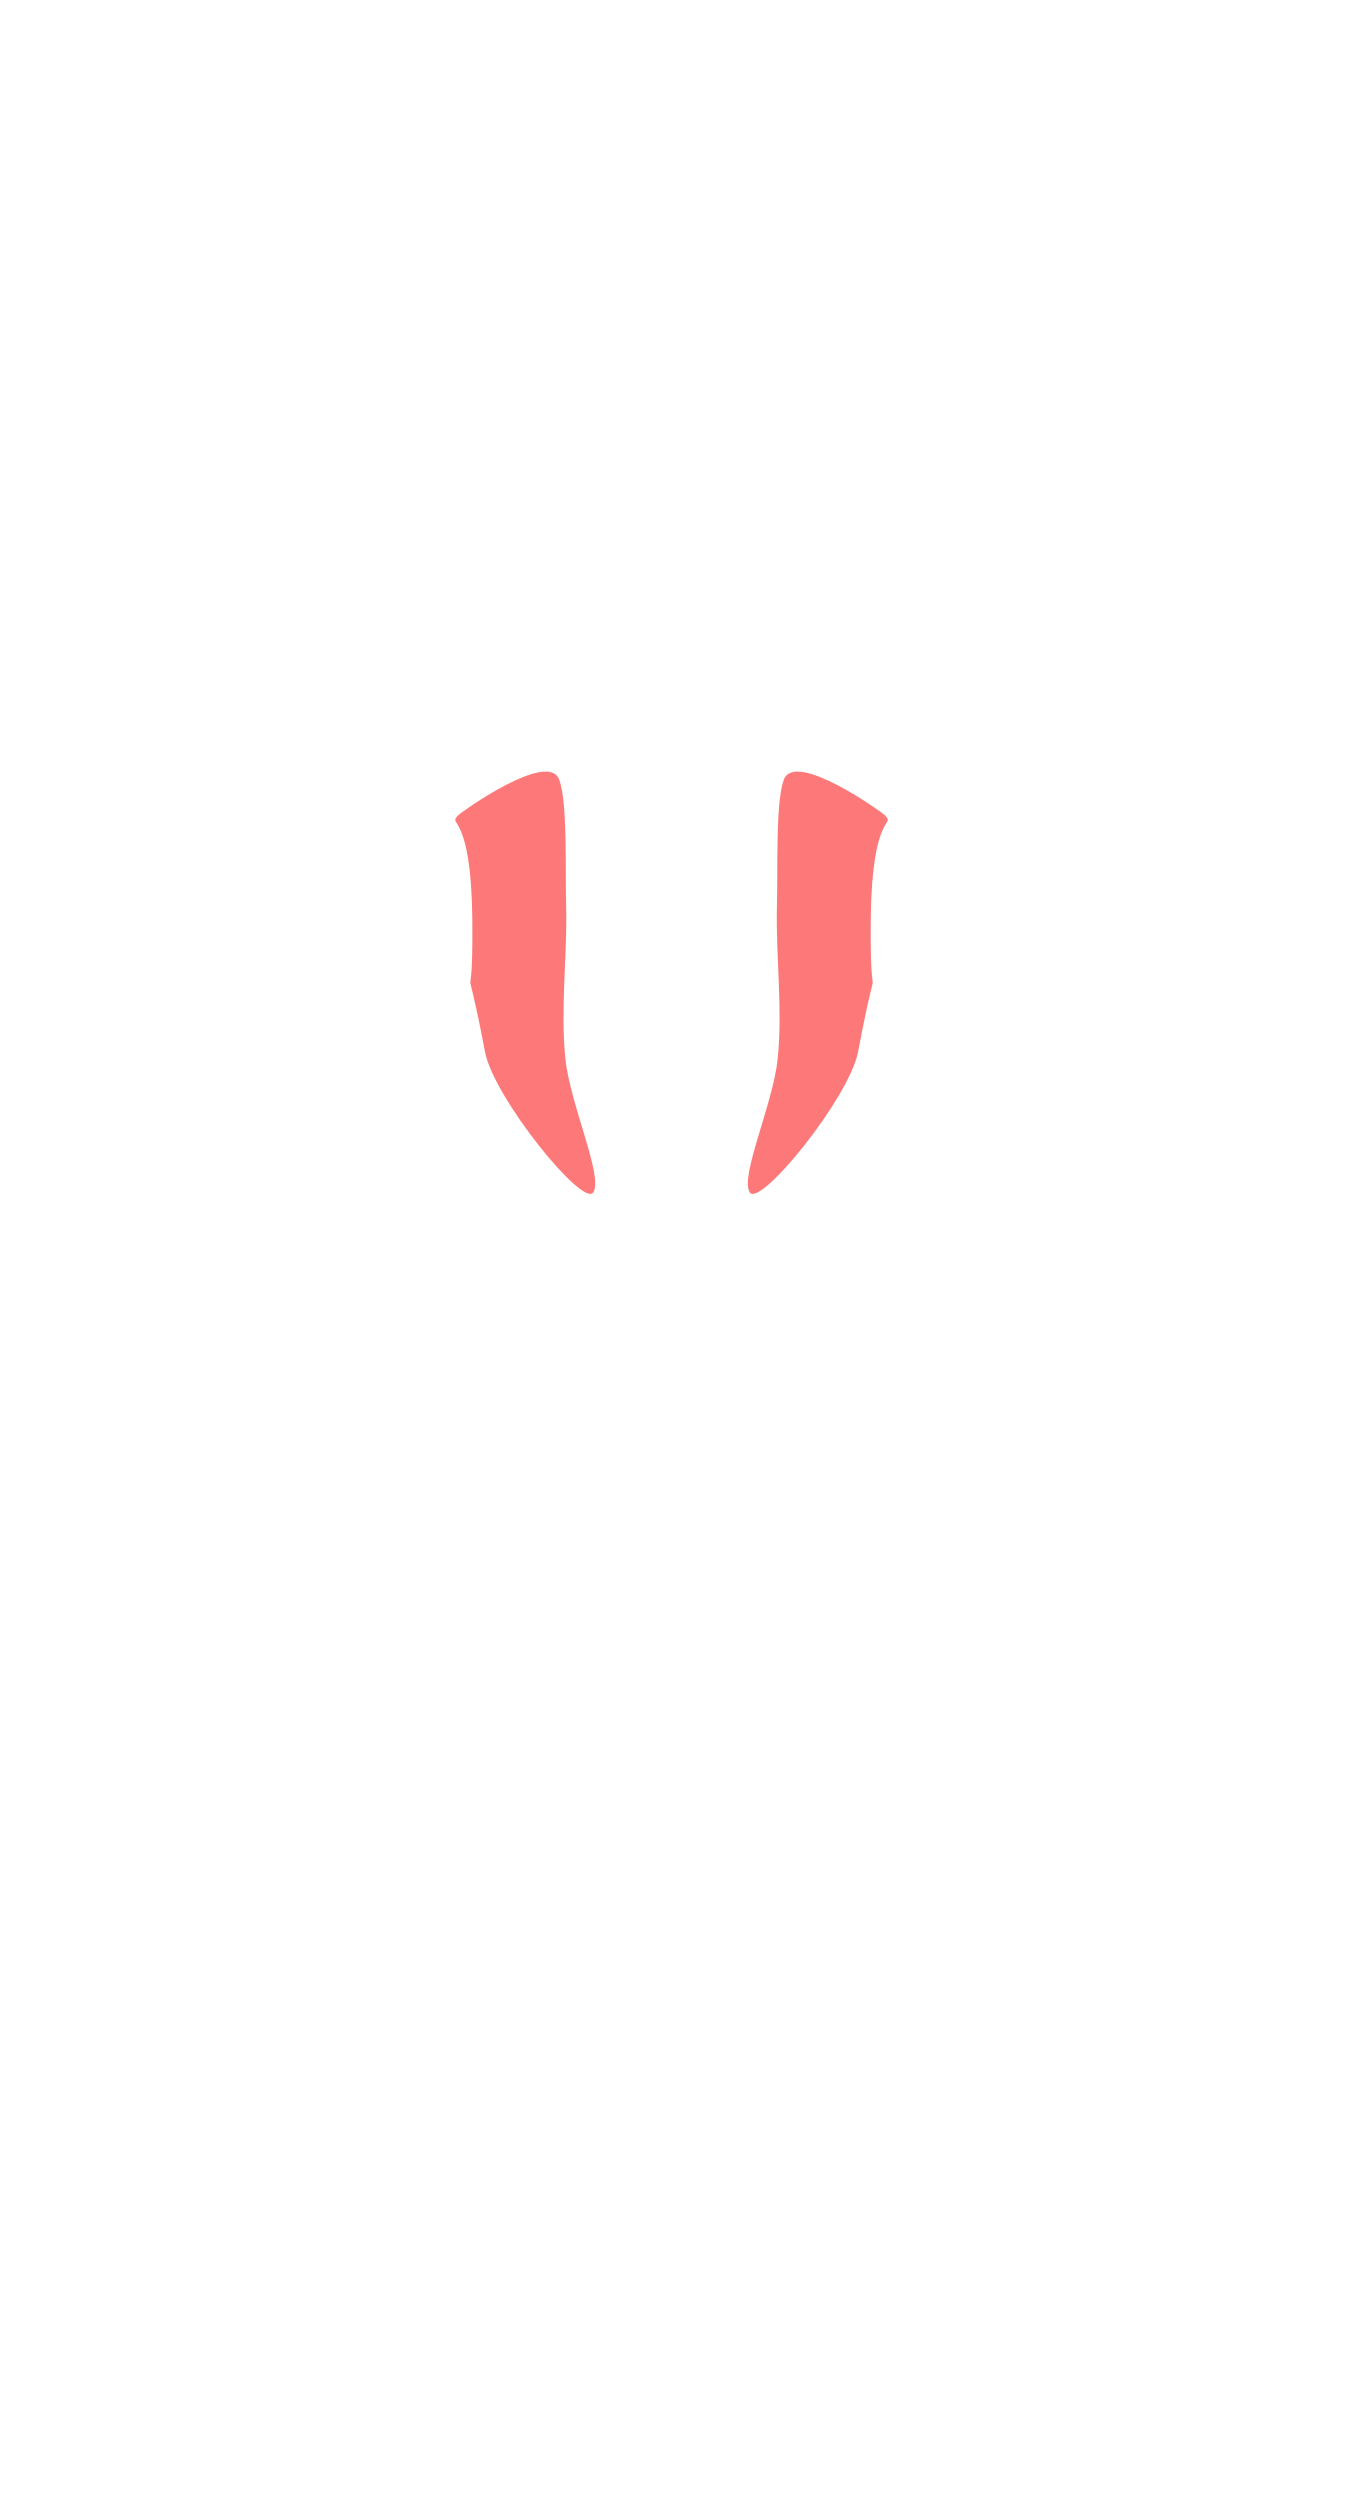
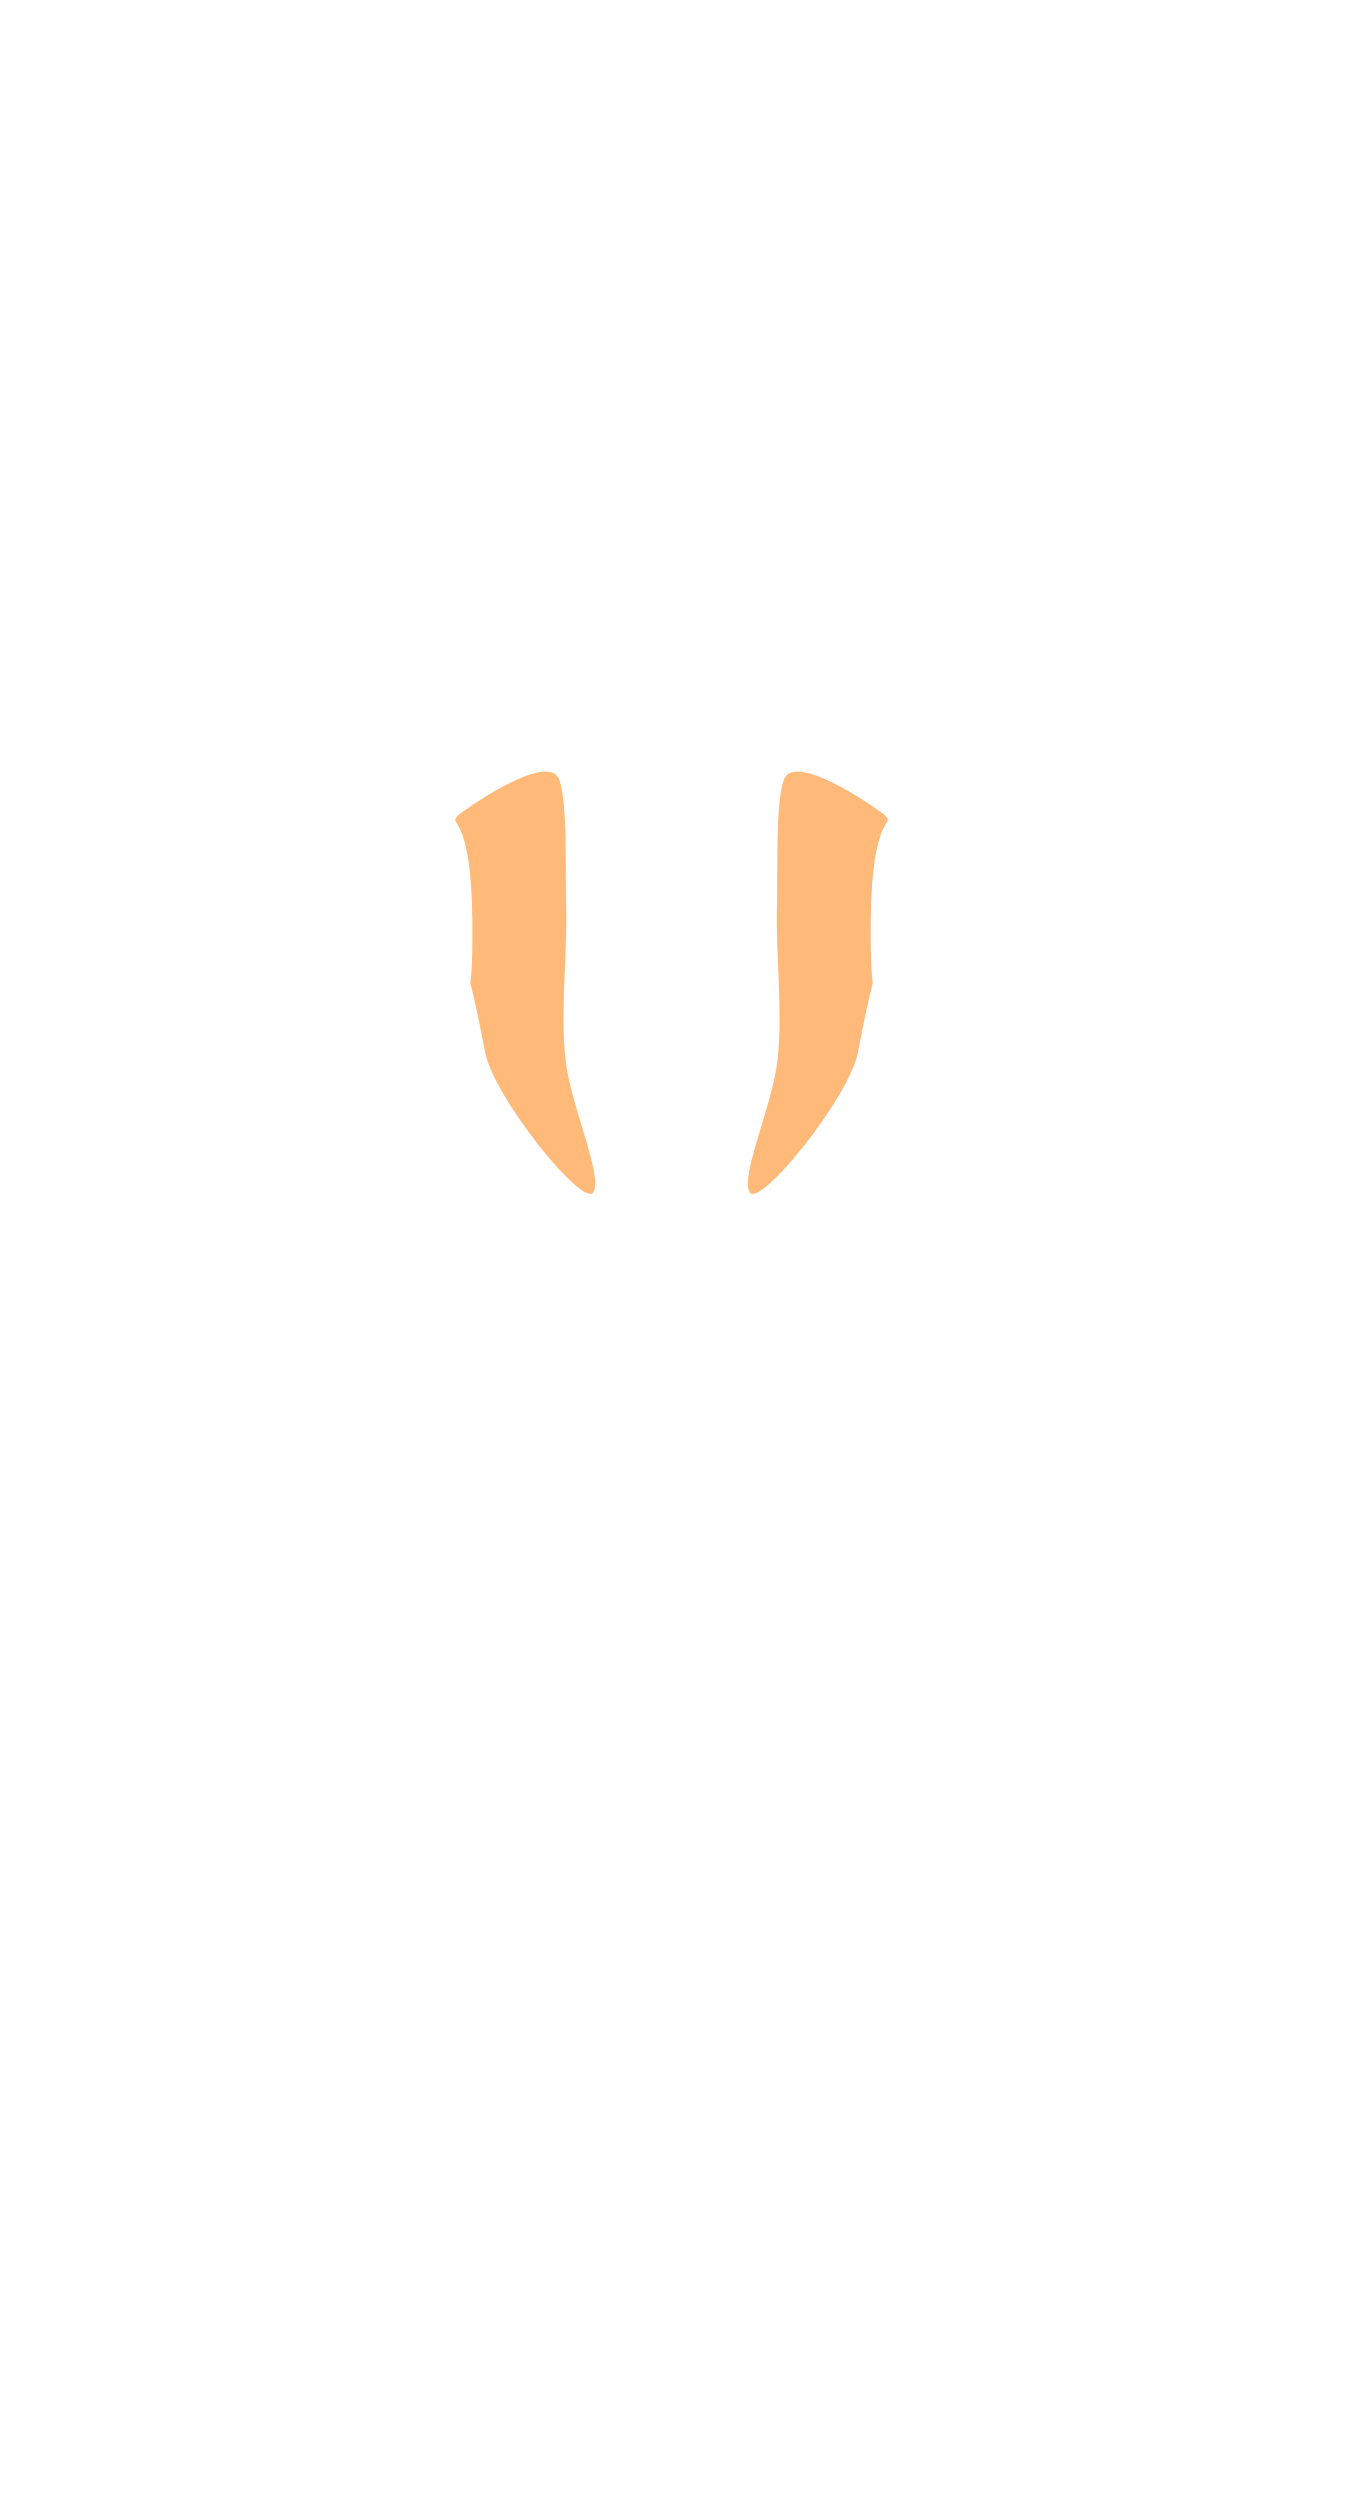
<svg xmlns="http://www.w3.org/2000/svg" width="200" height="369" id="svg2" version="1.1">
  <defs id="defs4" />
  <g id="layer1" transform="translate(-395.7143,-316.5051)">
-     <path id="path2992" d="m 463.348,436.834 c -1.667,1.721 1.941,-0.858 2.082,15.564 0.142,16.422 -1.53,1.463 1.872,19.373 1.283,6.756 14.522,23.096 15.993,20.717 1.472,-2.378 -3.456,-13.048 -4.132,-19.735 -0.753,-7.452 0.296,-14.981 0.114,-22.469 -0.151,-6.226 0.204,-15.194 -1.002,-18.658 -1.582,-4.545 -14.726,4.914 -14.928,5.208 z" style="opacity:0.524;fill:#fc0000;fill-opacity:1;stroke:none" />
-     <path id="path2992-3" d="m 526.318,436.834 c 1.667,1.721 -1.941,-0.858 -2.082,15.564 -0.142,16.422 1.53,1.463 -1.872,19.373 -1.283,6.756 -14.522,23.096 -15.993,20.717 -1.472,-2.378 3.456,-13.048 4.132,-19.735 0.753,-7.452 -0.296,-14.981 -0.114,-22.469 0.151,-6.226 -0.204,-15.194 1.002,-18.658 1.582,-4.545 14.726,4.914 14.928,5.208 z" style="opacity:0.524;fill:#fc0000;fill-opacity:1;stroke:none" />
+     <path id="path2992" d="m 463.348,436.834 c -1.667,1.721 1.941,-0.858 2.082,15.564 0.142,16.422 -1.53,1.463 1.872,19.373 1.283,6.756 14.522,23.096 15.993,20.717 1.472,-2.378 -3.456,-13.048 -4.132,-19.735 -0.753,-7.452 0.296,-14.981 0.114,-22.469 -0.151,-6.226 0.204,-15.194 -1.002,-18.658 -1.582,-4.545 -14.726,4.914 -14.928,5.208 z" style="opacity:0.524;fill:#ff7a00;fill-opacity:1;stroke:none" />
+     <path id="path2992-3" d="m 526.318,436.834 c 1.667,1.721 -1.941,-0.858 -2.082,15.564 -0.142,16.422 1.53,1.463 -1.872,19.373 -1.283,6.756 -14.522,23.096 -15.993,20.717 -1.472,-2.378 3.456,-13.048 4.132,-19.735 0.753,-7.452 -0.296,-14.981 -0.114,-22.469 0.151,-6.226 -0.204,-15.194 1.002,-18.658 1.582,-4.545 14.726,4.914 14.928,5.208 z" style="opacity:0.524;fill:#ff7a00;fill-opacity:1;stroke:none" />
  </g>
</svg>
